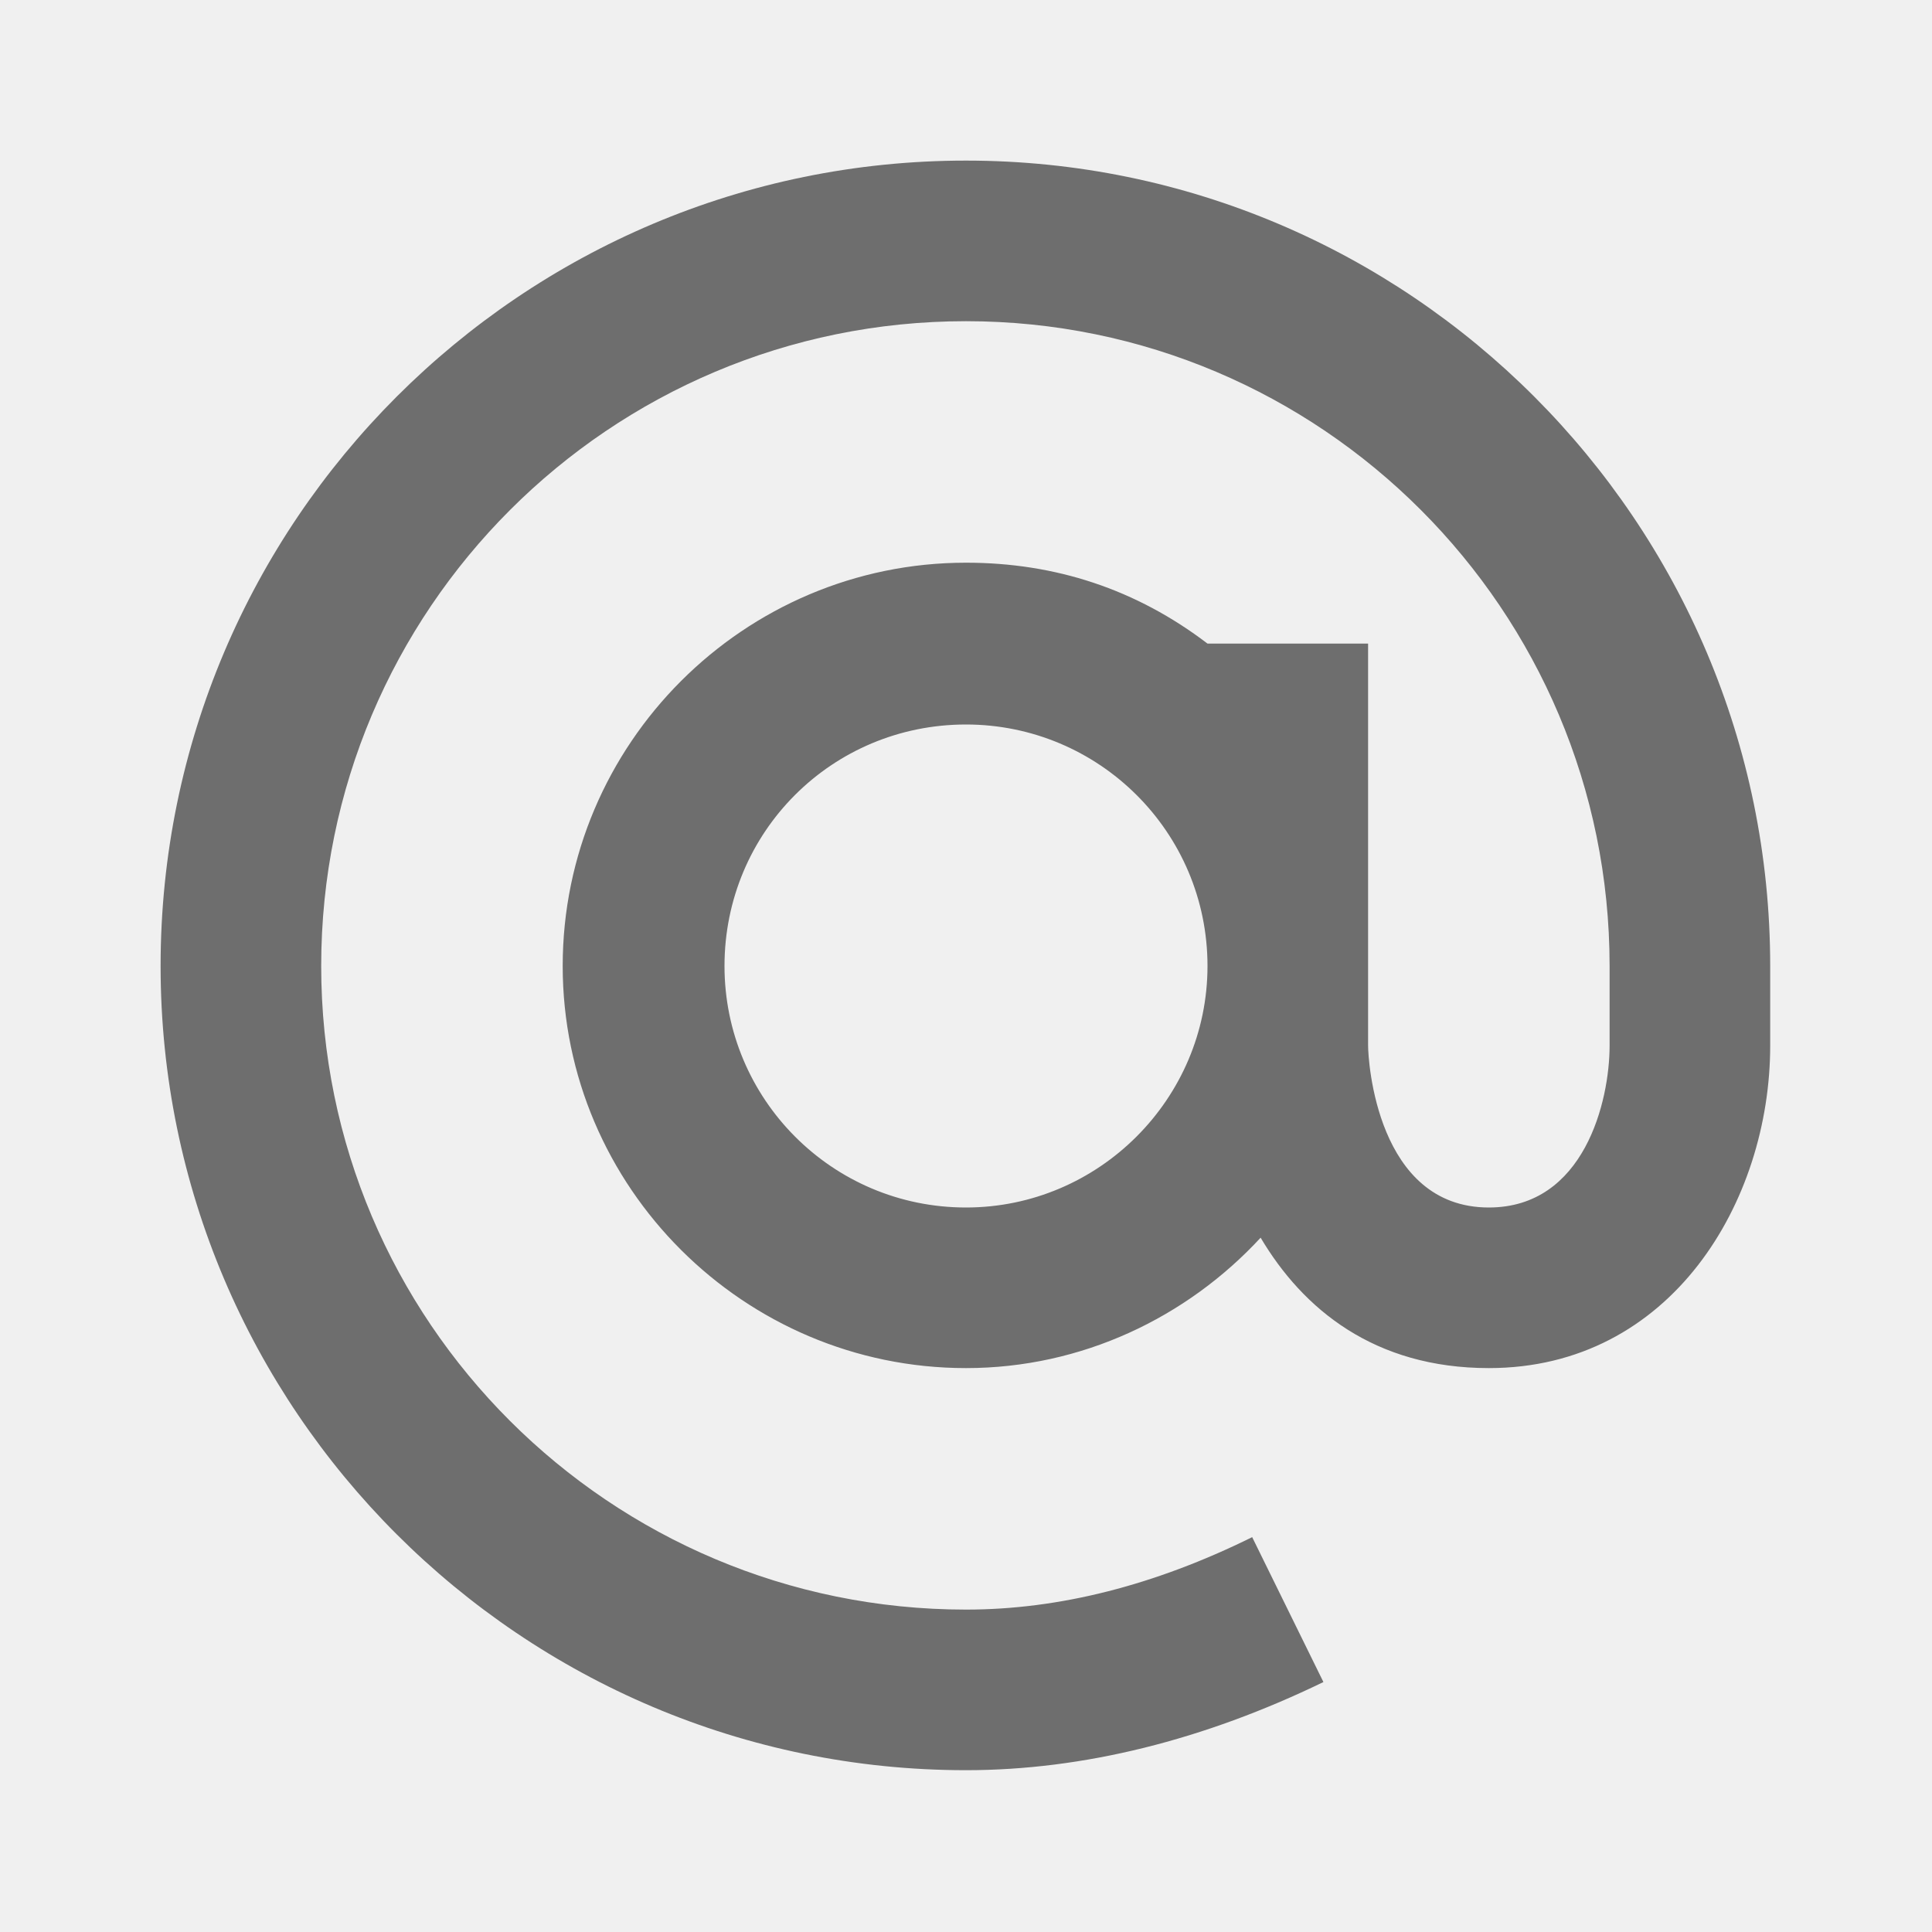
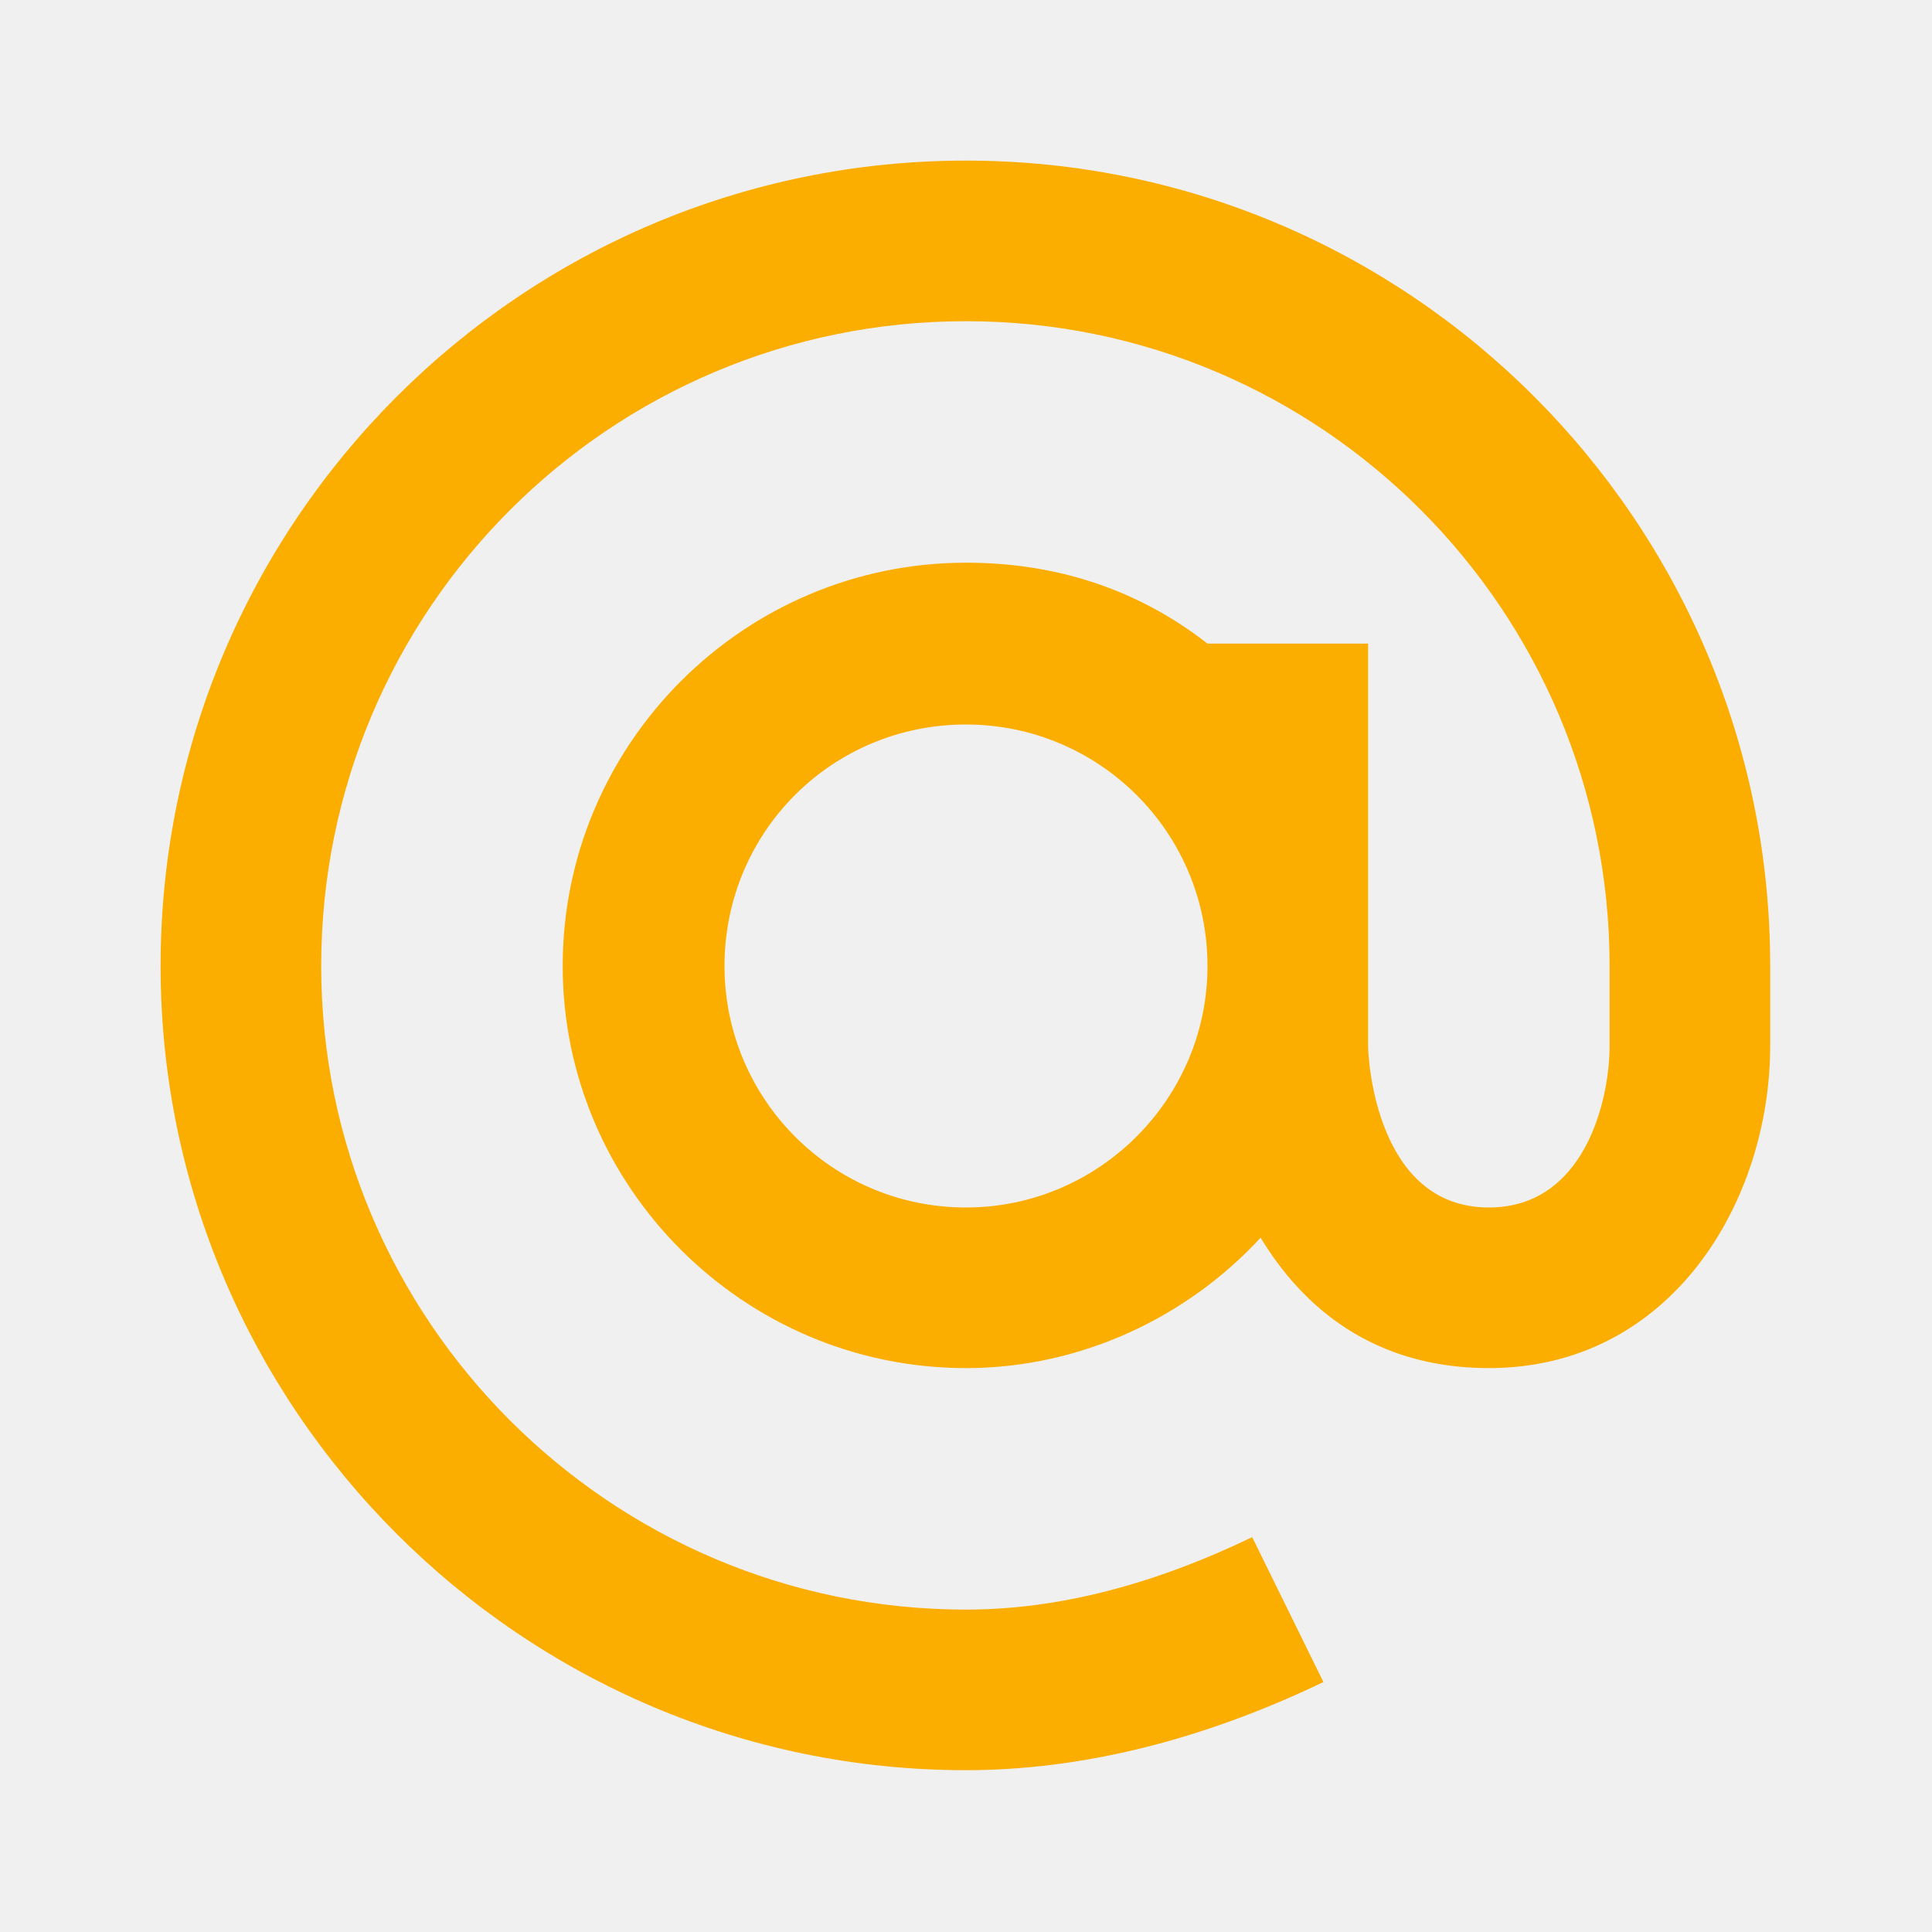
<svg xmlns="http://www.w3.org/2000/svg" width="16" height="16" viewBox="0 0 16 16" fill="none">
  <defs>
-     <clipPath id="clip60_1">
-       <rect id="bx--at" width="16" height="16" fill="#6E6E6E" fill-opacity="0" />
+     <clipPath id="clip227_1">
+       <rect id="at.svg" width="16" height="16" fill="white" fill-opacity="0" />
    </clipPath>
  </defs>
-   <g clip-path="url(#clip60_1)">
-     <path id="path" d="M8 1.33C4.32 1.33 1.33 4.32 1.33 8C1.33 11.67 4.32 14.66 8 14.66C8.97 14.66 9.97 14.41 10.96 13.93L10.37 12.73C9.56 13.13 8.77 13.33 8 13.33C5.05 13.33 2.66 10.94 2.66 8C2.66 5.05 5.05 2.66 8 2.66C10.94 2.66 13.33 5.05 13.33 8L13.33 8.66C13.33 9.12 13.12 10 12.33 10C11.4 10 11.33 8.78 11.33 8.66L11.33 5.33L10 5.33C9.41 4.88 8.74 4.66 8 4.66C6.16 4.66 4.66 6.16 4.66 8C4.66 9.83 6.16 11.33 8 11.33C8.96 11.33 9.83 10.91 10.44 10.25C10.79 10.84 11.38 11.33 12.33 11.33C13.84 11.33 14.66 9.95 14.66 8.66L14.66 8C14.66 4.32 11.67 1.33 8 1.33ZM8 10C6.89 10 6 9.1 6 8C6 6.89 6.89 6 8 6C9.1 6 10 6.89 10 8C10 9.1 9.1 10 8 10Z" fill="#6E6E6E" fill-opacity="1" fill-rule="nonzero" />
+   <g clip-path="url(#clip227_1)">
+     <path id="path" d="M8 1.33C4.32 1.33 1.33 4.32 1.33 8C1.33 11.66 4.32 14.66 8 14.66C8.96 14.66 9.96 14.41 10.96 13.93L10.37 12.73C9.56 13.12 8.77 13.33 8 13.33C5.05 13.33 2.66 10.93 2.66 8C2.66 5.05 5.05 2.66 8 2.66C10.94 2.66 13.33 5.05 13.33 8L13.33 8.66C13.33 9.12 13.12 10 12.33 10C11.4 10 11.33 8.78 11.33 8.66L11.33 5.33L10 5.33C9.41 4.87 8.73 4.66 8 4.66C6.16 4.66 4.66 6.16 4.66 8C4.66 9.83 6.16 11.33 8 11.33C8.95 11.33 9.83 10.91 10.44 10.25C10.79 10.83 11.38 11.33 12.33 11.33C13.84 11.33 14.66 9.95 14.66 8.66L14.66 8C14.66 4.32 11.67 1.33 8 1.33ZM8 10C6.89 10 6 9.1 6 8C6 6.89 6.89 6 8 6C9.1 6 10 6.89 10 8C10 9.1 9.1 10 8 10Z" fill="#FBAD00" fill-opacity="1" fill-rule="nonzero" />
  </g>
</svg>
